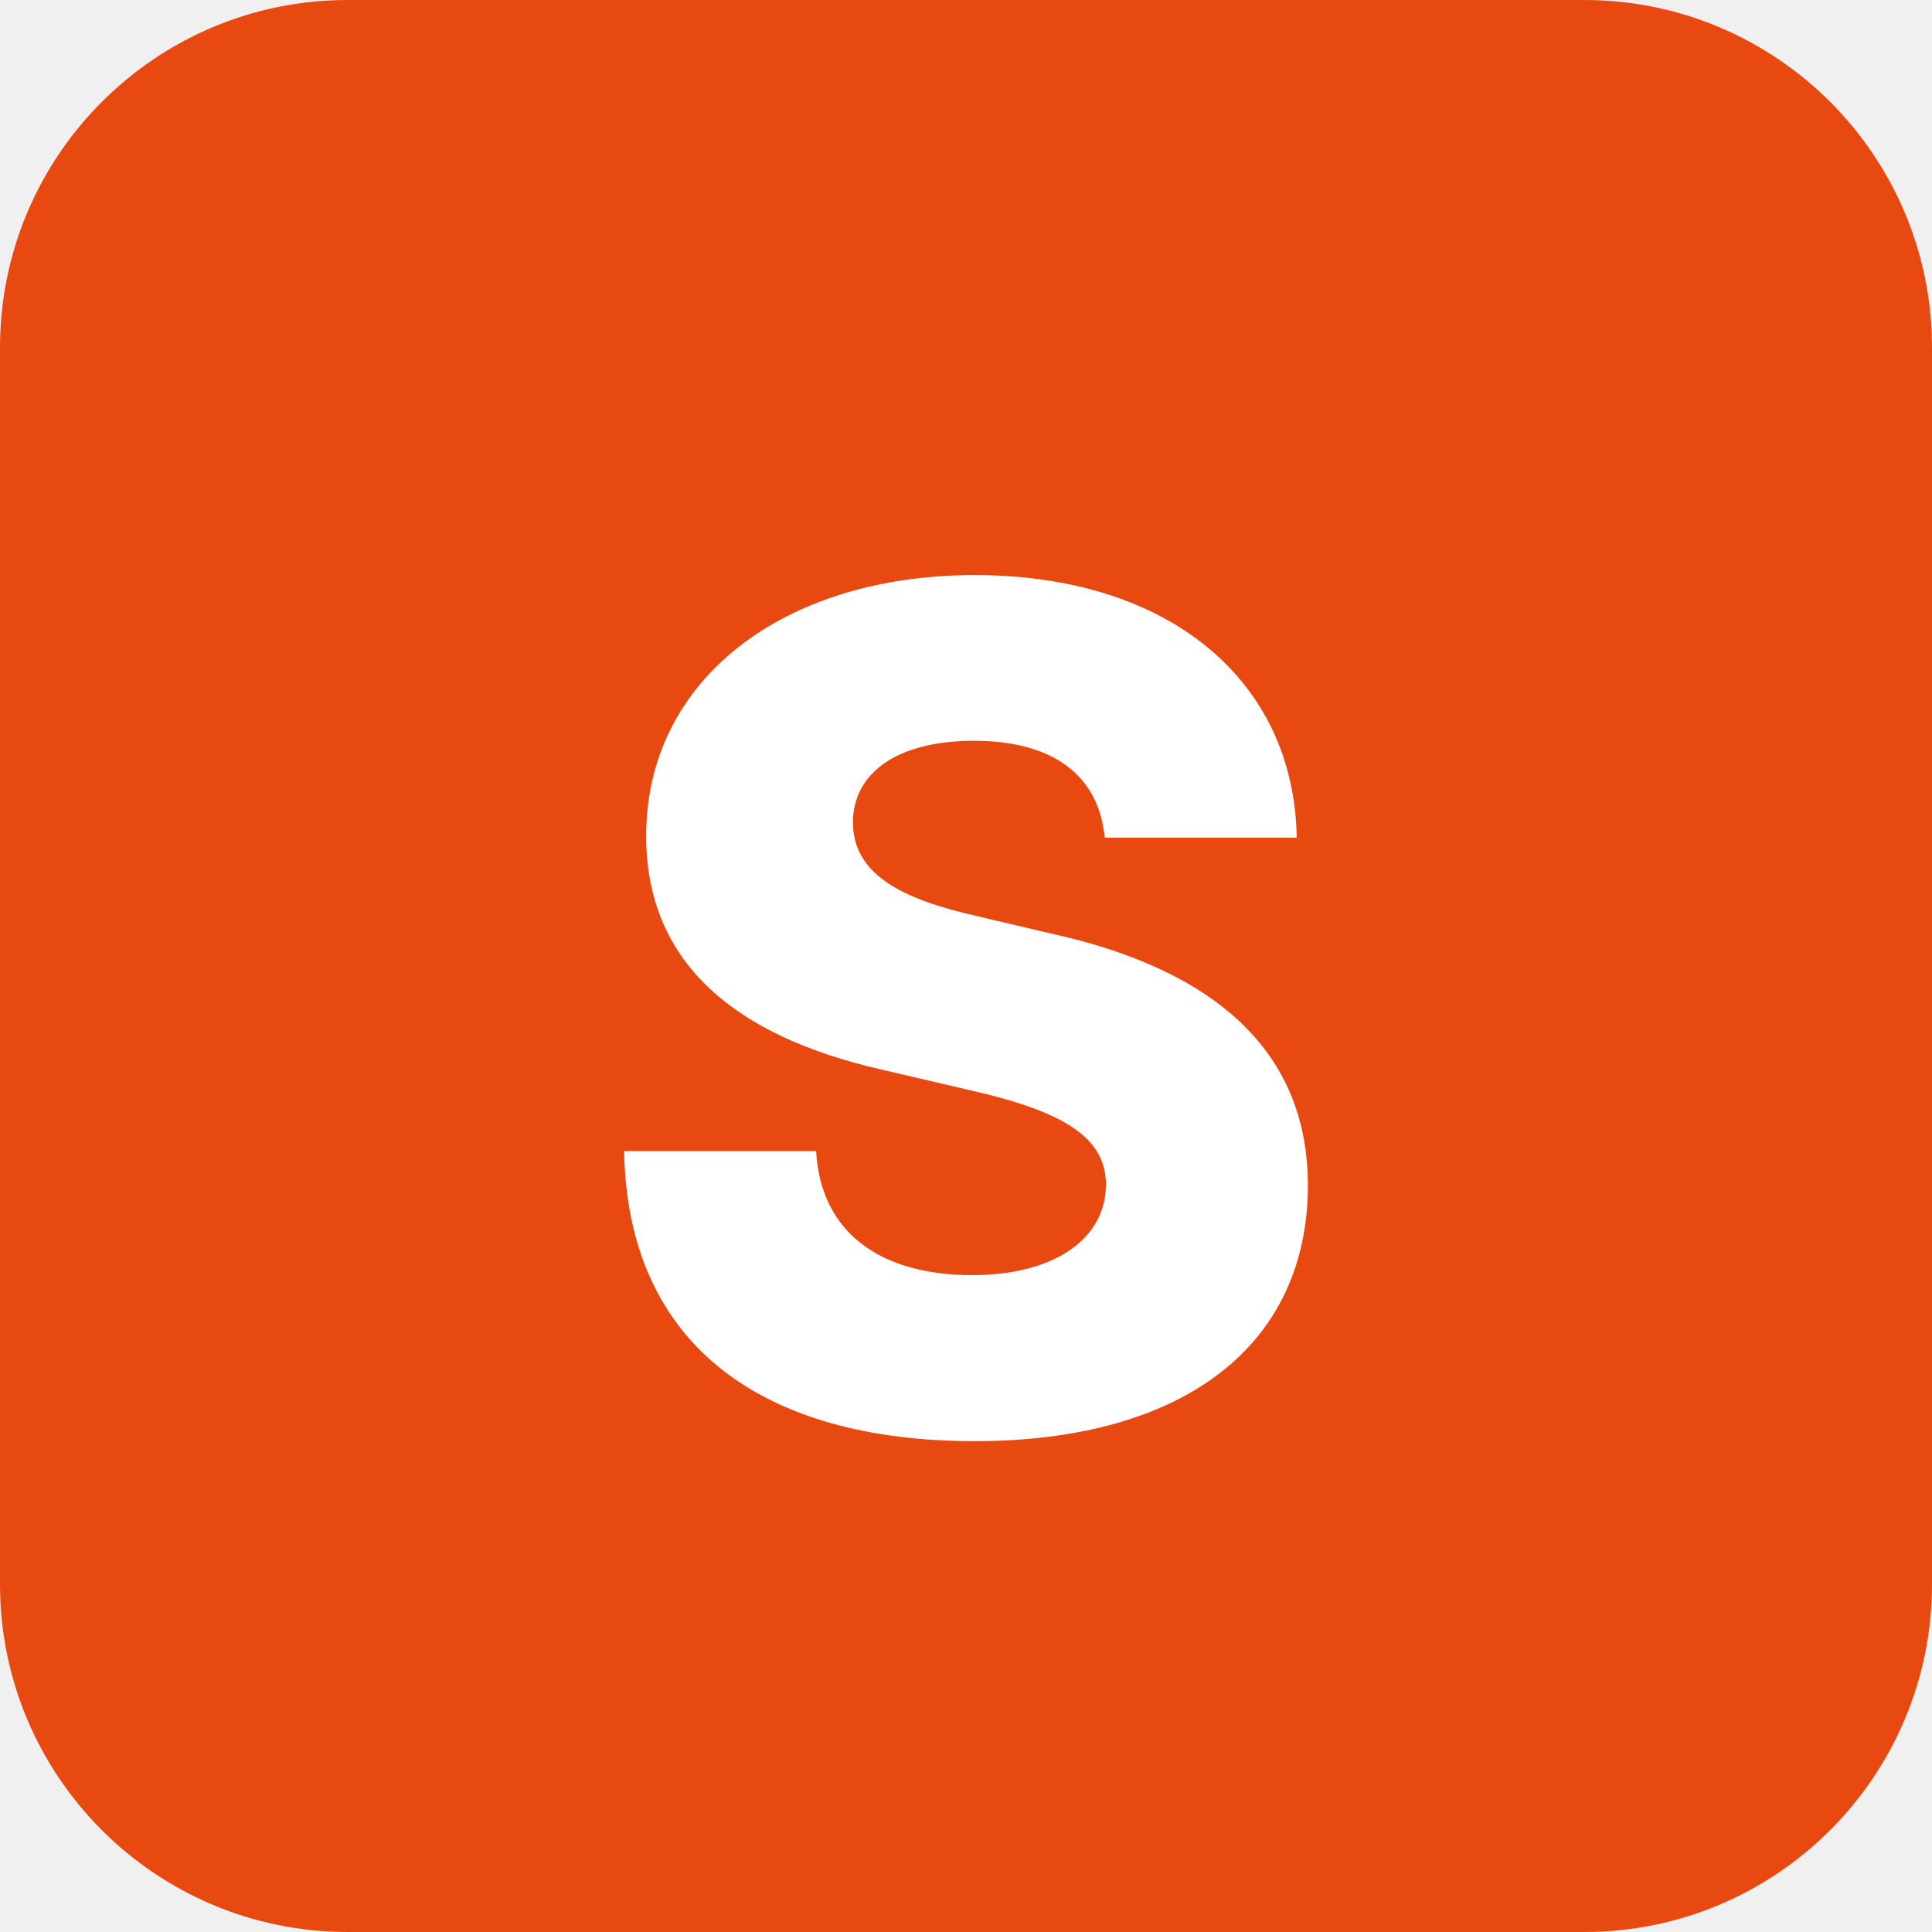
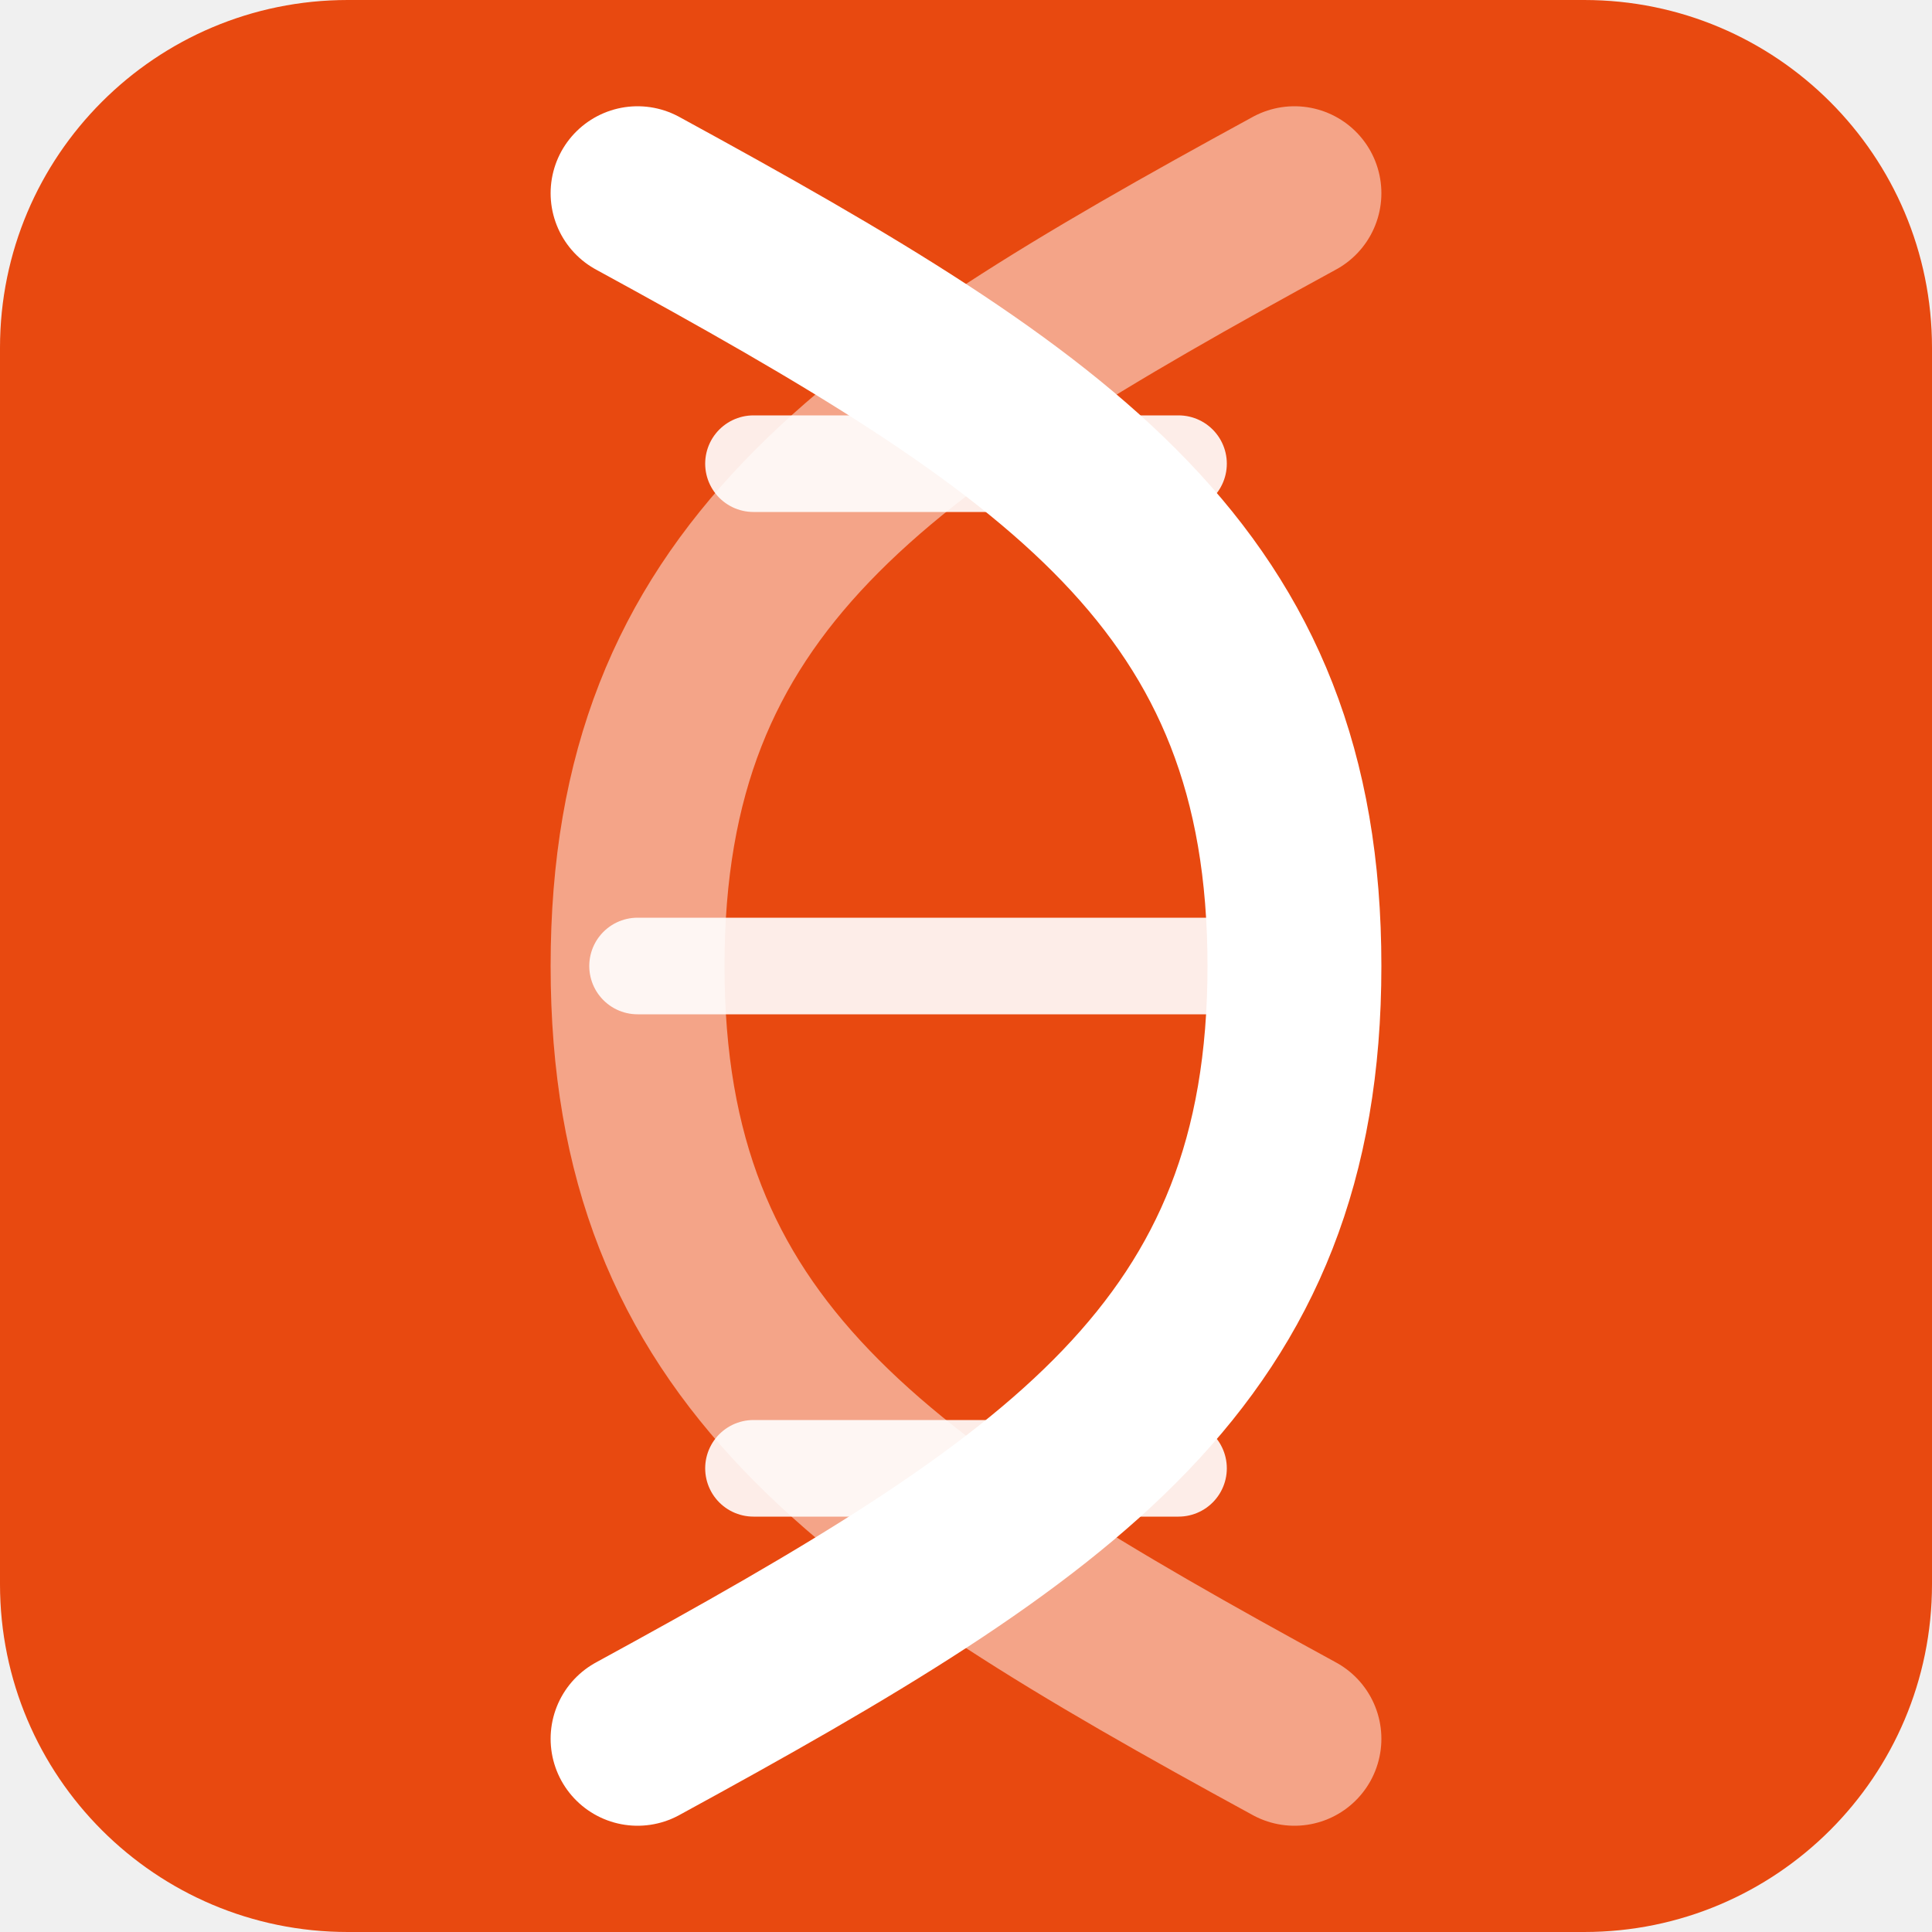
<svg xmlns="http://www.w3.org/2000/svg" viewBox="0 0 100 100">
  <rect width="100" height="100" rx="18" fill="#E84910" />
-   <text y="74" x="50" text-anchor="middle" font-size="60" font-family="-apple-system,BlinkMacSystemFont,'Segoe UI',sans-serif" font-weight="800" fill="#ffffff">S</text>
+   <g fill="none" stroke="white" stroke-linecap="round" stroke-linejoin="round">
+     <path d="M33,10 C55,22 67,30 67,50 C67,70 55,78 33,90" stroke-width="9" opacity="1" />
+     <path d="M67,10 C45,22 33,30 33,50 C33,70 45,78 67,90" stroke-width="9" opacity="0.5" />
+     <line x1="39" y1="24" x2="61" y2="24" stroke-width="5" opacity="0.9" />
+     <line x1="33" y1="50" x2="67" y2="50" stroke-width="5" opacity="0.9" />
+     <line x1="39" y1="76" x2="61" y2="76" stroke-width="5" opacity="0.9" />
+   </g>
</svg>
